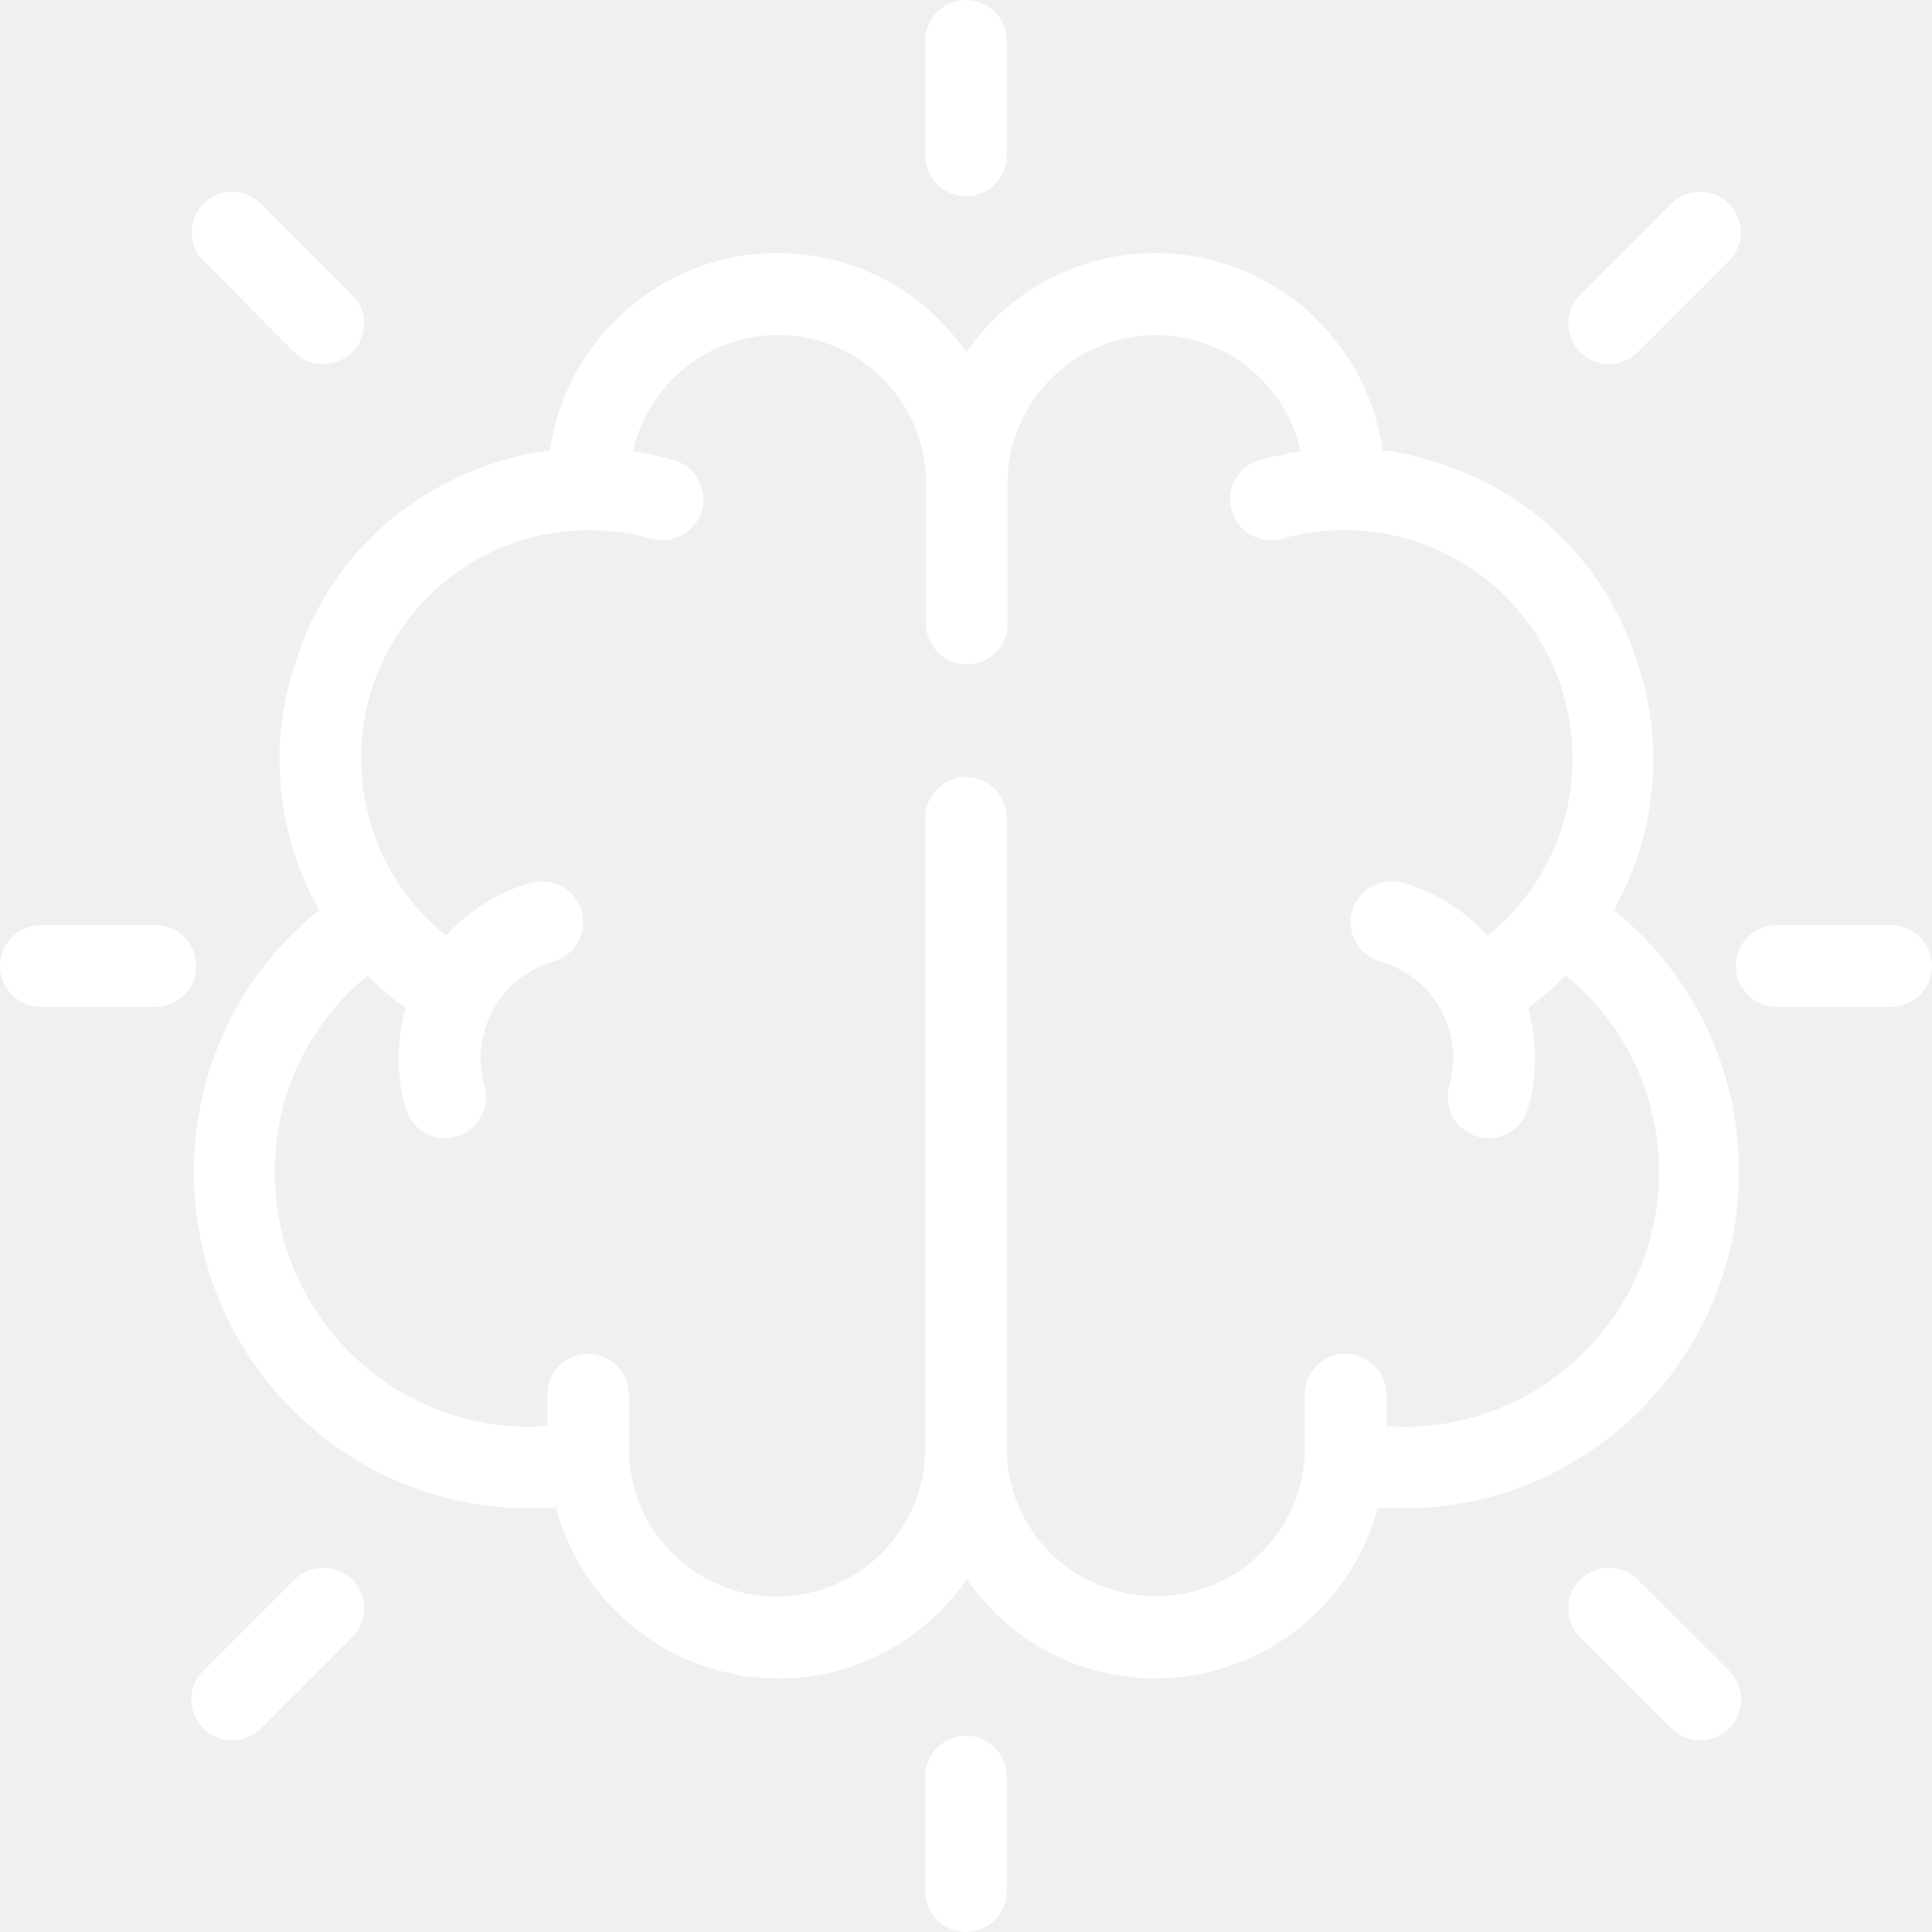
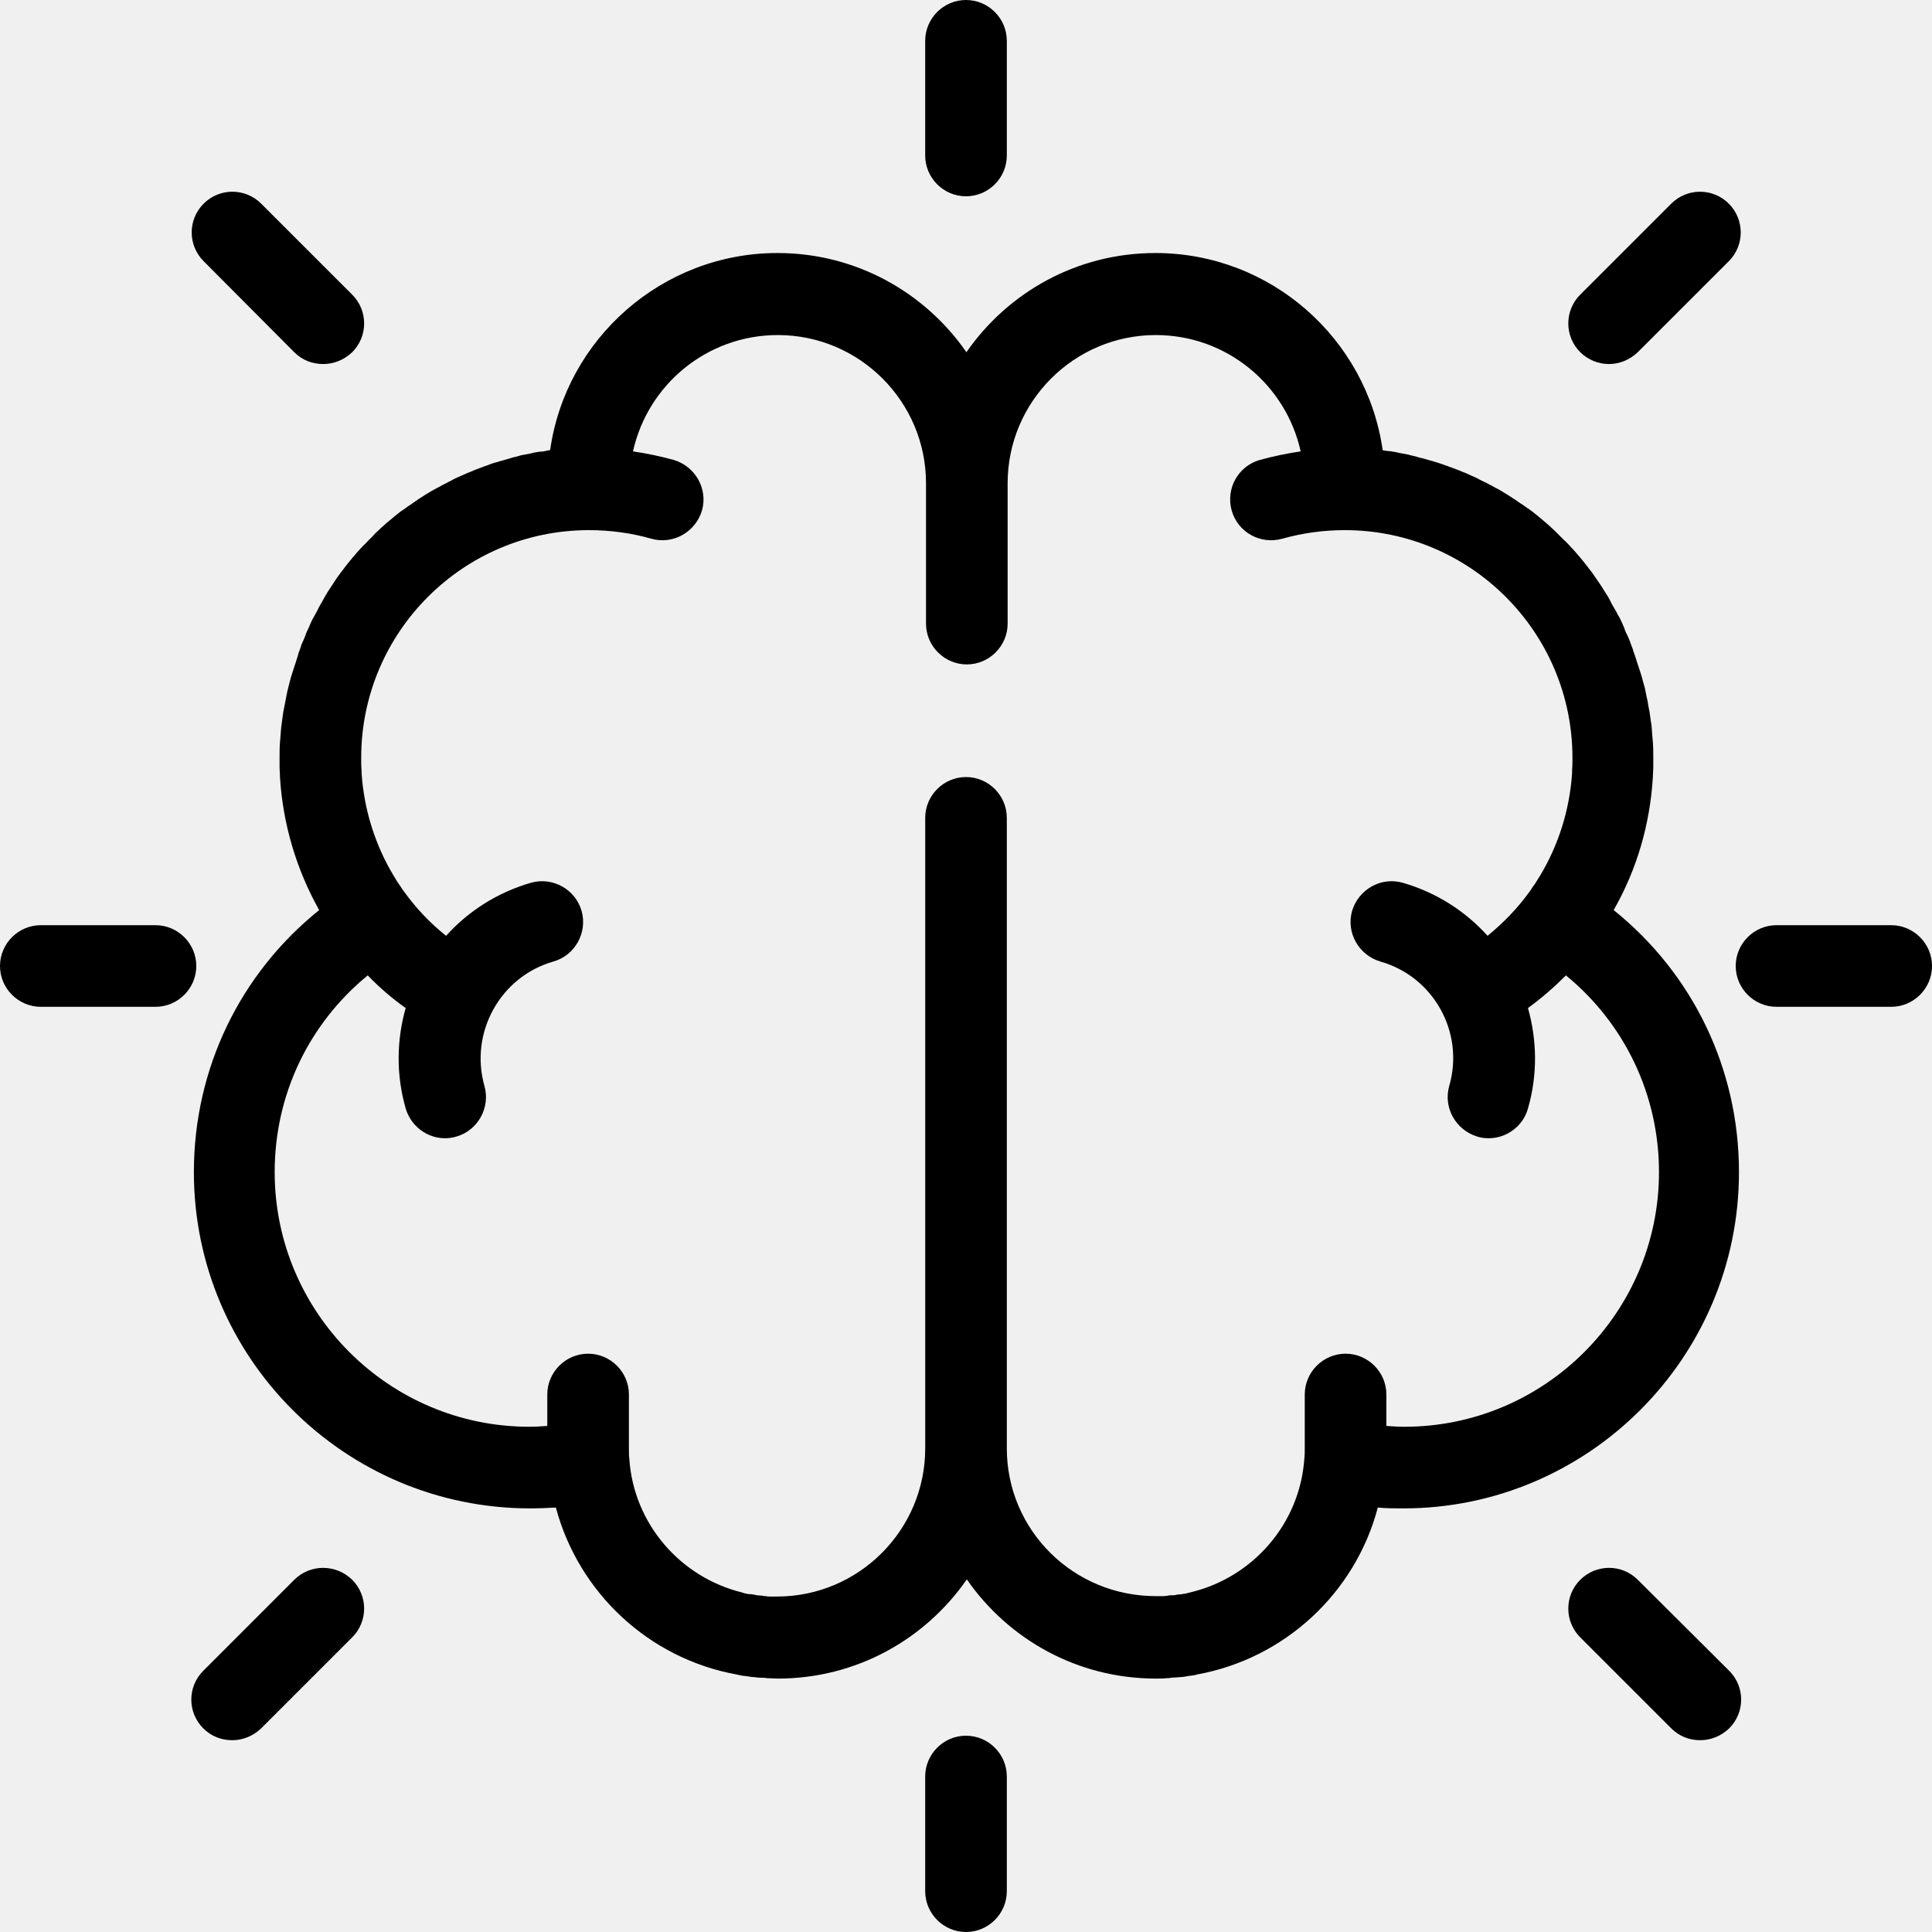
- <svg xmlns="http://www.w3.org/2000/svg" width="80" height="80" viewBox="0 0 80 80" fill="none">
-   <path d="M72.007 48.534C72.007 44.259 70.098 40.321 66.819 37.685C67.782 35.995 68.323 34.136 68.442 32.176C68.442 32.159 68.442 32.159 68.442 32.142C68.442 32.024 68.459 31.905 68.459 31.787C68.459 31.652 68.459 31.517 68.459 31.382C68.459 31.162 68.459 30.959 68.442 30.739C68.442 30.672 68.425 30.604 68.425 30.537C68.408 30.401 68.408 30.249 68.391 30.114C68.391 30.03 68.374 29.945 68.357 29.861C68.34 29.742 68.323 29.607 68.306 29.489C68.29 29.404 68.273 29.32 68.256 29.235C68.239 29.117 68.222 28.999 68.188 28.881C68.171 28.796 68.154 28.712 68.137 28.627C68.121 28.509 68.087 28.407 68.053 28.289C68.036 28.205 68.002 28.12 67.985 28.036C67.951 27.917 67.918 27.816 67.884 27.715C67.85 27.63 67.833 27.546 67.799 27.461C67.766 27.36 67.732 27.241 67.698 27.14C67.664 27.055 67.63 26.971 67.614 26.887C67.58 26.785 67.529 26.684 67.495 26.565C67.461 26.481 67.428 26.396 67.394 26.329C67.343 26.227 67.293 26.126 67.259 26.008C67.225 25.923 67.191 25.856 67.157 25.771C67.107 25.67 67.056 25.552 66.988 25.45C66.954 25.383 66.921 25.315 66.87 25.23C66.802 25.112 66.735 25.011 66.684 24.892C66.65 24.825 66.617 24.774 66.583 24.706C66.481 24.554 66.397 24.402 66.295 24.25C66.278 24.233 66.278 24.216 66.262 24.2C66.143 24.031 66.042 23.878 65.924 23.709C65.89 23.659 65.839 23.608 65.805 23.557C65.721 23.456 65.653 23.355 65.569 23.253C65.518 23.186 65.467 23.135 65.417 23.067C65.332 22.983 65.265 22.881 65.18 22.797C65.129 22.729 65.062 22.679 65.011 22.611C64.927 22.526 64.859 22.442 64.775 22.374C64.707 22.307 64.656 22.256 64.589 22.189C64.504 22.104 64.436 22.037 64.352 21.952C64.284 21.884 64.217 21.834 64.149 21.766C64.065 21.698 63.98 21.614 63.896 21.546C63.828 21.496 63.761 21.428 63.693 21.377C63.608 21.31 63.524 21.242 63.44 21.175C63.372 21.124 63.304 21.073 63.22 21.023C63.135 20.955 63.034 20.887 62.949 20.837C62.882 20.786 62.797 20.735 62.73 20.684C62.628 20.617 62.544 20.566 62.442 20.499C62.375 20.448 62.29 20.414 62.223 20.363C62.121 20.296 62.02 20.245 61.919 20.195C61.851 20.161 61.783 20.11 61.699 20.076C61.581 20.009 61.479 19.958 61.361 19.907C61.293 19.873 61.226 19.84 61.175 19.806C61.023 19.738 60.871 19.671 60.719 19.603C60.685 19.586 60.668 19.569 60.634 19.569C60.448 19.485 60.263 19.417 60.077 19.349C60.009 19.333 59.958 19.299 59.891 19.282C59.755 19.231 59.637 19.197 59.502 19.147C59.417 19.13 59.35 19.096 59.265 19.079C59.147 19.045 59.029 19.012 58.91 18.978C58.826 18.961 58.742 18.944 58.657 18.91C58.539 18.876 58.42 18.86 58.319 18.826C58.235 18.809 58.15 18.792 58.049 18.775C57.93 18.758 57.829 18.724 57.711 18.707C57.626 18.691 57.525 18.674 57.44 18.674C57.373 18.657 57.305 18.657 57.254 18.64C56.595 14.026 52.624 10.477 47.842 10.477C44.597 10.477 41.741 12.1 40.017 14.584C38.294 12.1 35.438 10.477 32.193 10.477C27.411 10.477 23.423 14.043 22.78 18.64C22.713 18.64 22.645 18.657 22.595 18.674C22.51 18.691 22.409 18.707 22.324 18.707C22.206 18.724 22.088 18.741 21.986 18.775C21.902 18.792 21.817 18.809 21.716 18.826C21.598 18.843 21.479 18.876 21.378 18.91C21.293 18.927 21.209 18.944 21.124 18.978C21.006 19.012 20.888 19.045 20.769 19.079C20.685 19.096 20.617 19.13 20.533 19.147C20.398 19.18 20.279 19.231 20.144 19.282C20.077 19.299 20.026 19.316 19.958 19.349C19.772 19.417 19.587 19.485 19.401 19.569C19.367 19.586 19.35 19.586 19.316 19.603C19.164 19.671 19.012 19.738 18.86 19.806C18.792 19.84 18.725 19.873 18.674 19.907C18.556 19.958 18.454 20.026 18.336 20.076C18.268 20.11 18.201 20.161 18.116 20.195C18.015 20.245 17.913 20.313 17.812 20.363C17.744 20.414 17.66 20.448 17.592 20.499C17.491 20.566 17.407 20.617 17.305 20.684C17.238 20.735 17.153 20.786 17.085 20.837C17.001 20.904 16.9 20.955 16.815 21.023C16.747 21.073 16.68 21.124 16.595 21.175C16.511 21.242 16.426 21.31 16.342 21.377C16.274 21.428 16.207 21.496 16.139 21.546C16.055 21.614 15.97 21.682 15.886 21.766C15.818 21.817 15.75 21.884 15.683 21.952C15.598 22.02 15.514 22.104 15.446 22.189C15.379 22.256 15.328 22.307 15.26 22.374C15.176 22.459 15.108 22.543 15.024 22.611C14.973 22.679 14.905 22.729 14.855 22.797C14.77 22.881 14.703 22.983 14.618 23.067C14.568 23.135 14.517 23.186 14.466 23.253C14.382 23.355 14.297 23.456 14.229 23.557C14.196 23.608 14.145 23.659 14.111 23.709C13.993 23.862 13.875 24.031 13.773 24.2C13.756 24.216 13.756 24.233 13.739 24.25C13.638 24.402 13.537 24.554 13.452 24.706C13.418 24.774 13.385 24.825 13.351 24.892C13.283 25.011 13.216 25.112 13.165 25.23C13.131 25.298 13.097 25.366 13.047 25.45C12.996 25.552 12.928 25.653 12.878 25.771C12.844 25.856 12.81 25.923 12.776 26.008C12.726 26.109 12.675 26.21 12.641 26.329C12.607 26.413 12.573 26.498 12.54 26.565C12.489 26.667 12.455 26.768 12.421 26.887C12.387 26.971 12.354 27.055 12.337 27.14C12.303 27.241 12.269 27.36 12.235 27.461C12.202 27.546 12.185 27.63 12.151 27.715C12.117 27.816 12.083 27.934 12.05 28.036C12.033 28.12 11.999 28.205 11.982 28.289C11.948 28.407 11.931 28.509 11.898 28.627C11.881 28.712 11.864 28.796 11.847 28.881C11.83 28.999 11.796 29.117 11.779 29.235C11.762 29.32 11.745 29.404 11.729 29.489C11.712 29.607 11.695 29.742 11.678 29.861C11.661 29.945 11.661 30.03 11.644 30.114C11.627 30.249 11.627 30.385 11.61 30.537C11.61 30.604 11.593 30.672 11.593 30.739C11.576 30.942 11.576 31.162 11.576 31.382C11.576 31.517 11.576 31.652 11.576 31.787C11.576 31.905 11.593 32.024 11.593 32.142C11.593 32.159 11.593 32.159 11.593 32.176C11.712 34.119 12.269 35.995 13.216 37.685C9.937 40.321 8.028 44.259 8.028 48.534C8.028 56.206 14.263 62.459 21.952 62.459C22.307 62.459 22.662 62.442 23.017 62.425C23.963 65.957 26.87 68.678 30.503 69.337C30.554 69.354 30.605 69.354 30.655 69.371C30.74 69.388 30.824 69.404 30.892 69.404C30.96 69.421 31.027 69.421 31.112 69.438C31.179 69.438 31.247 69.455 31.314 69.455C31.399 69.472 31.5 69.472 31.585 69.472C31.636 69.472 31.686 69.472 31.754 69.489C31.906 69.489 32.058 69.506 32.21 69.506C35.455 69.506 38.311 67.883 40.034 65.399C41.758 67.883 44.614 69.506 47.859 69.506C48.011 69.506 48.163 69.506 48.315 69.489C48.366 69.489 48.433 69.489 48.484 69.472C48.568 69.472 48.67 69.455 48.754 69.455C48.822 69.455 48.889 69.438 48.957 69.438C49.025 69.438 49.092 69.421 49.177 69.404C49.261 69.388 49.346 69.388 49.413 69.371C49.464 69.371 49.515 69.354 49.565 69.337C53.199 68.678 56.122 65.957 57.052 62.425C57.407 62.459 57.761 62.459 58.116 62.459C65.755 62.459 72.007 56.223 72.007 48.534ZM41.69 59.975V33.866C41.69 32.936 40.93 32.176 40.001 32.176C39.071 32.176 38.311 32.936 38.311 33.866V59.975C38.311 63.355 35.556 66.109 32.176 66.109C32.075 66.109 31.974 66.109 31.872 66.109C31.821 66.109 31.771 66.109 31.72 66.092C31.669 66.092 31.619 66.092 31.568 66.075C31.5 66.075 31.433 66.058 31.365 66.058C31.331 66.058 31.314 66.058 31.281 66.041C31.196 66.025 31.112 66.008 31.027 66.008C31.01 66.008 30.993 66.008 30.993 66.008C30.909 65.991 30.808 65.974 30.723 65.94C28.188 65.315 26.245 63.118 26.059 60.414C26.042 60.279 26.042 60.127 26.042 59.992V57.744C26.042 56.815 25.282 56.054 24.352 56.054C23.423 56.054 22.662 56.815 22.662 57.744V59.045C22.409 59.062 22.172 59.079 21.919 59.079C16.105 59.079 11.374 54.347 11.374 48.534C11.374 45.323 12.793 42.383 15.227 40.389C15.7 40.879 16.224 41.335 16.798 41.741C16.426 43.059 16.393 44.478 16.798 45.898C17.018 46.641 17.694 47.132 18.421 47.132C18.573 47.132 18.725 47.115 18.894 47.064C19.789 46.81 20.313 45.864 20.06 44.968C19.434 42.755 20.719 40.44 22.916 39.814C23.811 39.561 24.335 38.614 24.082 37.719C23.828 36.823 22.882 36.299 21.986 36.553C20.584 36.958 19.384 37.736 18.471 38.75C17.812 38.226 17.238 37.617 16.747 36.941C16.68 36.857 16.612 36.755 16.562 36.671C16.494 36.57 16.426 36.485 16.376 36.384C16.342 36.333 16.325 36.299 16.291 36.248C15.531 34.981 15.075 33.528 14.973 32.024C14.973 31.99 14.973 31.956 14.973 31.922C14.956 31.753 14.956 31.567 14.956 31.382C14.956 26.177 19.181 21.952 24.386 21.952C25.265 21.952 26.143 22.07 26.971 22.307C27.867 22.56 28.797 22.037 29.067 21.141C29.32 20.245 28.797 19.316 27.901 19.045C27.343 18.893 26.785 18.775 26.211 18.691C26.819 15.936 29.27 13.874 32.21 13.874C35.59 13.874 38.344 16.629 38.344 20.009V25.822C38.344 26.751 39.105 27.512 40.034 27.512C40.964 27.512 41.724 26.751 41.724 25.822V20.009C41.724 16.629 44.479 13.874 47.859 13.874C50.799 13.874 53.249 15.936 53.858 18.691C53.283 18.775 52.725 18.893 52.168 19.045C51.272 19.299 50.748 20.228 51.002 21.141C51.255 22.037 52.185 22.56 53.097 22.307C53.942 22.07 54.804 21.952 55.683 21.952C60.888 21.952 65.112 26.177 65.112 31.382C65.112 31.567 65.112 31.736 65.096 31.922C65.096 31.956 65.096 31.99 65.096 32.024C64.994 33.528 64.538 34.981 63.778 36.248C63.744 36.299 63.727 36.333 63.693 36.384C63.625 36.485 63.575 36.587 63.507 36.671C63.44 36.755 63.389 36.857 63.321 36.941C62.831 37.617 62.257 38.209 61.597 38.75C60.685 37.736 59.485 36.958 58.083 36.553C57.187 36.299 56.257 36.823 55.987 37.719C55.733 38.614 56.257 39.544 57.153 39.814C59.367 40.44 60.651 42.755 60.009 44.968C59.755 45.864 60.279 46.794 61.175 47.064C61.327 47.115 61.479 47.132 61.648 47.132C62.375 47.132 63.068 46.641 63.27 45.898C63.676 44.495 63.642 43.059 63.27 41.741C63.828 41.335 64.352 40.879 64.842 40.389C67.276 42.383 68.695 45.34 68.695 48.534C68.695 54.347 63.963 59.079 58.15 59.079C57.897 59.079 57.66 59.062 57.407 59.045V57.744C57.407 56.815 56.646 56.054 55.717 56.054C54.787 56.054 54.027 56.815 54.027 57.744V59.975C54.027 60.11 54.027 60.262 54.01 60.397C53.824 63.101 51.88 65.298 49.346 65.923C49.261 65.94 49.16 65.974 49.075 65.991C49.058 65.991 49.041 65.991 49.041 65.991C48.957 66.008 48.873 66.025 48.788 66.025C48.754 66.025 48.737 66.025 48.703 66.041C48.636 66.058 48.568 66.058 48.501 66.058C48.45 66.058 48.399 66.058 48.349 66.075C48.298 66.075 48.247 66.092 48.197 66.092C48.095 66.092 47.994 66.092 47.892 66.092C44.445 66.109 41.69 63.355 41.69 59.975Z" fill="white" />
-   <path d="M40 8.128C40.93 8.128 41.69 7.368 41.69 6.439V1.69C41.69 0.76 40.93 0 40 0C39.071 0 38.31 0.76 38.31 1.69V6.439C38.31 7.368 39.071 8.128 40 8.128Z" fill="white" />
-   <path d="M40 71.872C39.071 71.872 38.31 72.632 38.31 73.561V78.31C38.31 79.24 39.071 80 40 80C40.93 80 41.69 79.24 41.69 78.31V73.561C41.69 72.632 40.93 71.872 40 71.872Z" fill="white" />
-   <path d="M78.311 38.31H73.562C72.632 38.31 71.872 39.071 71.872 40C71.872 40.929 72.632 41.69 73.562 41.69H78.311C79.24 41.69 80.001 40.929 80.001 40C80.001 39.071 79.24 38.31 78.311 38.31Z" fill="white" />
-   <path d="M6.439 38.31H1.69C0.76 38.31 0 39.071 0 40C0 40.929 0.76 41.69 1.69 41.69H6.439C7.368 41.69 8.128 40.929 8.128 40C8.128 39.071 7.368 38.31 6.439 38.31Z" fill="white" />
-   <path d="M66.617 15.074C67.057 15.074 67.479 14.905 67.817 14.584L71.586 10.816C72.245 10.156 72.245 9.092 71.586 8.433C70.927 7.774 69.862 7.774 69.203 8.433L65.434 12.201C64.775 12.86 64.775 13.925 65.434 14.584C65.756 14.905 66.195 15.074 66.617 15.074Z" fill="white" />
-   <path d="M12.184 65.416L8.416 69.185C7.757 69.844 7.757 70.908 8.416 71.567C8.754 71.905 9.176 72.058 9.616 72.058C10.055 72.058 10.477 71.888 10.815 71.567L14.584 67.799C15.243 67.14 15.243 66.075 14.584 65.416C13.908 64.757 12.843 64.757 12.184 65.416Z" fill="white" />
-   <path d="M67.817 65.416C67.158 64.757 66.094 64.757 65.434 65.416C64.775 66.075 64.775 67.14 65.434 67.799L69.203 71.567C69.541 71.905 69.963 72.058 70.403 72.058C70.842 72.058 71.265 71.888 71.603 71.567C72.262 70.908 72.262 69.844 71.603 69.185L67.817 65.416Z" fill="white" />
-   <path d="M12.184 14.584C12.522 14.922 12.944 15.074 13.384 15.074C13.823 15.074 14.245 14.905 14.584 14.584C15.243 13.925 15.243 12.86 14.584 12.201L10.815 8.433C10.156 7.774 9.091 7.774 8.432 8.433C7.773 9.092 7.773 10.156 8.432 10.816L12.184 14.584Z" fill="white" />
+ <svg xmlns="http://www.w3.org/2000/svg" width="80" height="80" viewBox="0 0 80 80">
+   <path d="M72.007 48.534C72.007 44.259 70.098 40.321 66.819 37.685C67.782 35.995 68.323 34.136 68.442 32.176C68.442 32.159 68.442 32.159 68.442 32.142C68.442 32.024 68.459 31.905 68.459 31.787C68.459 31.652 68.459 31.517 68.459 31.382C68.459 31.162 68.459 30.959 68.442 30.739C68.442 30.672 68.425 30.604 68.425 30.537C68.408 30.401 68.408 30.249 68.391 30.114C68.391 30.03 68.374 29.945 68.357 29.861C68.34 29.742 68.323 29.607 68.306 29.489C68.29 29.404 68.273 29.32 68.256 29.235C68.239 29.117 68.222 28.999 68.188 28.881C68.171 28.796 68.154 28.712 68.137 28.627C68.121 28.509 68.087 28.407 68.053 28.289C68.036 28.205 68.002 28.12 67.985 28.036C67.951 27.917 67.918 27.816 67.884 27.715C67.85 27.63 67.833 27.546 67.799 27.461C67.766 27.36 67.732 27.241 67.698 27.14C67.664 27.055 67.63 26.971 67.614 26.887C67.58 26.785 67.529 26.684 67.495 26.565C67.461 26.481 67.428 26.396 67.394 26.329C67.343 26.227 67.293 26.126 67.259 26.008C67.225 25.923 67.191 25.856 67.157 25.771C67.107 25.67 67.056 25.552 66.988 25.45C66.954 25.383 66.921 25.315 66.87 25.23C66.802 25.112 66.735 25.011 66.684 24.892C66.65 24.825 66.617 24.774 66.583 24.706C66.481 24.554 66.397 24.402 66.295 24.25C66.278 24.233 66.278 24.216 66.262 24.2C66.143 24.031 66.042 23.878 65.924 23.709C65.89 23.659 65.839 23.608 65.805 23.557C65.721 23.456 65.653 23.355 65.569 23.253C65.518 23.186 65.467 23.135 65.417 23.067C65.332 22.983 65.265 22.881 65.18 22.797C65.129 22.729 65.062 22.679 65.011 22.611C64.927 22.526 64.859 22.442 64.775 22.374C64.707 22.307 64.656 22.256 64.589 22.189C64.504 22.104 64.436 22.037 64.352 21.952C64.284 21.884 64.217 21.834 64.149 21.766C64.065 21.698 63.98 21.614 63.896 21.546C63.828 21.496 63.761 21.428 63.693 21.377C63.608 21.31 63.524 21.242 63.44 21.175C63.372 21.124 63.304 21.073 63.22 21.023C63.135 20.955 63.034 20.887 62.949 20.837C62.882 20.786 62.797 20.735 62.73 20.684C62.628 20.617 62.544 20.566 62.442 20.499C62.375 20.448 62.29 20.414 62.223 20.363C62.121 20.296 62.02 20.245 61.919 20.195C61.851 20.161 61.783 20.11 61.699 20.076C61.581 20.009 61.479 19.958 61.361 19.907C61.293 19.873 61.226 19.84 61.175 19.806C61.023 19.738 60.871 19.671 60.719 19.603C60.685 19.586 60.668 19.569 60.634 19.569C60.448 19.485 60.263 19.417 60.077 19.349C60.009 19.333 59.958 19.299 59.891 19.282C59.755 19.231 59.637 19.197 59.502 19.147C59.417 19.13 59.35 19.096 59.265 19.079C59.147 19.045 59.029 19.012 58.91 18.978C58.826 18.961 58.742 18.944 58.657 18.91C58.539 18.876 58.42 18.86 58.319 18.826C58.235 18.809 58.15 18.792 58.049 18.775C57.93 18.758 57.829 18.724 57.711 18.707C57.626 18.691 57.525 18.674 57.44 18.674C57.373 18.657 57.305 18.657 57.254 18.64C56.595 14.026 52.624 10.477 47.842 10.477C44.597 10.477 41.741 12.1 40.017 14.584C38.294 12.1 35.438 10.477 32.193 10.477C27.411 10.477 23.423 14.043 22.78 18.64C22.713 18.64 22.645 18.657 22.595 18.674C22.51 18.691 22.409 18.707 22.324 18.707C22.206 18.724 22.088 18.741 21.986 18.775C21.902 18.792 21.817 18.809 21.716 18.826C21.598 18.843 21.479 18.876 21.378 18.91C21.293 18.927 21.209 18.944 21.124 18.978C21.006 19.012 20.888 19.045 20.769 19.079C20.685 19.096 20.617 19.13 20.533 19.147C20.398 19.18 20.279 19.231 20.144 19.282C20.077 19.299 20.026 19.316 19.958 19.349C19.772 19.417 19.587 19.485 19.401 19.569C19.367 19.586 19.35 19.586 19.316 19.603C19.164 19.671 19.012 19.738 18.86 19.806C18.792 19.84 18.725 19.873 18.674 19.907C18.556 19.958 18.454 20.026 18.336 20.076C18.268 20.11 18.201 20.161 18.116 20.195C18.015 20.245 17.913 20.313 17.812 20.363C17.744 20.414 17.66 20.448 17.592 20.499C17.491 20.566 17.407 20.617 17.305 20.684C17.238 20.735 17.153 20.786 17.085 20.837C17.001 20.904 16.9 20.955 16.815 21.023C16.747 21.073 16.68 21.124 16.595 21.175C16.511 21.242 16.426 21.31 16.342 21.377C16.274 21.428 16.207 21.496 16.139 21.546C16.055 21.614 15.97 21.682 15.886 21.766C15.818 21.817 15.75 21.884 15.683 21.952C15.598 22.02 15.514 22.104 15.446 22.189C15.379 22.256 15.328 22.307 15.26 22.374C15.176 22.459 15.108 22.543 15.024 22.611C14.973 22.679 14.905 22.729 14.855 22.797C14.77 22.881 14.703 22.983 14.618 23.067C14.568 23.135 14.517 23.186 14.466 23.253C14.382 23.355 14.297 23.456 14.229 23.557C14.196 23.608 14.145 23.659 14.111 23.709C13.993 23.862 13.875 24.031 13.773 24.2C13.756 24.216 13.756 24.233 13.739 24.25C13.638 24.402 13.537 24.554 13.452 24.706C13.418 24.774 13.385 24.825 13.351 24.892C13.283 25.011 13.216 25.112 13.165 25.23C13.131 25.298 13.097 25.366 13.047 25.45C12.996 25.552 12.928 25.653 12.878 25.771C12.844 25.856 12.81 25.923 12.776 26.008C12.726 26.109 12.675 26.21 12.641 26.329C12.607 26.413 12.573 26.498 12.54 26.565C12.489 26.667 12.455 26.768 12.421 26.887C12.387 26.971 12.354 27.055 12.337 27.14C12.303 27.241 12.269 27.36 12.235 27.461C12.202 27.546 12.185 27.63 12.151 27.715C12.117 27.816 12.083 27.934 12.05 28.036C12.033 28.12 11.999 28.205 11.982 28.289C11.948 28.407 11.931 28.509 11.898 28.627C11.881 28.712 11.864 28.796 11.847 28.881C11.83 28.999 11.796 29.117 11.779 29.235C11.762 29.32 11.745 29.404 11.729 29.489C11.712 29.607 11.695 29.742 11.678 29.861C11.661 29.945 11.661 30.03 11.644 30.114C11.627 30.249 11.627 30.385 11.61 30.537C11.61 30.604 11.593 30.672 11.593 30.739C11.576 30.942 11.576 31.162 11.576 31.382C11.576 31.517 11.576 31.652 11.576 31.787C11.576 31.905 11.593 32.024 11.593 32.142C11.593 32.159 11.593 32.159 11.593 32.176C11.712 34.119 12.269 35.995 13.216 37.685C9.937 40.321 8.028 44.259 8.028 48.534C8.028 56.206 14.263 62.459 21.952 62.459C22.307 62.459 22.662 62.442 23.017 62.425C23.963 65.957 26.87 68.678 30.503 69.337C30.554 69.354 30.605 69.354 30.655 69.371C30.74 69.388 30.824 69.404 30.892 69.404C30.96 69.421 31.027 69.421 31.112 69.438C31.179 69.438 31.247 69.455 31.314 69.455C31.399 69.472 31.5 69.472 31.585 69.472C31.636 69.472 31.686 69.472 31.754 69.489C31.906 69.489 32.058 69.506 32.21 69.506C35.455 69.506 38.311 67.883 40.034 65.399C41.758 67.883 44.614 69.506 47.859 69.506C48.011 69.506 48.163 69.506 48.315 69.489C48.366 69.489 48.433 69.489 48.484 69.472C48.568 69.472 48.67 69.455 48.754 69.455C48.822 69.455 48.889 69.438 48.957 69.438C49.025 69.438 49.092 69.421 49.177 69.404C49.261 69.388 49.346 69.388 49.413 69.371C49.464 69.371 49.515 69.354 49.565 69.337C53.199 68.678 56.122 65.957 57.052 62.425C57.407 62.459 57.761 62.459 58.116 62.459C65.755 62.459 72.007 56.223 72.007 48.534ZM41.69 59.975V33.866C41.69 32.936 40.93 32.176 40.001 32.176C39.071 32.176 38.311 32.936 38.311 33.866V59.975C38.311 63.355 35.556 66.109 32.176 66.109C32.075 66.109 31.974 66.109 31.872 66.109C31.821 66.109 31.771 66.109 31.72 66.092C31.669 66.092 31.619 66.092 31.568 66.075C31.5 66.075 31.433 66.058 31.365 66.058C31.331 66.058 31.314 66.058 31.281 66.041C31.196 66.025 31.112 66.008 31.027 66.008C31.01 66.008 30.993 66.008 30.993 66.008C30.909 65.991 30.808 65.974 30.723 65.94C28.188 65.315 26.245 63.118 26.059 60.414C26.042 60.279 26.042 60.127 26.042 59.992V57.744C26.042 56.815 25.282 56.054 24.352 56.054C23.423 56.054 22.662 56.815 22.662 57.744V59.045C22.409 59.062 22.172 59.079 21.919 59.079C16.105 59.079 11.374 54.347 11.374 48.534C11.374 45.323 12.793 42.383 15.227 40.389C15.7 40.879 16.224 41.335 16.798 41.741C16.426 43.059 16.393 44.478 16.798 45.898C17.018 46.641 17.694 47.132 18.421 47.132C18.573 47.132 18.725 47.115 18.894 47.064C19.789 46.81 20.313 45.864 20.06 44.968C19.434 42.755 20.719 40.44 22.916 39.814C23.811 39.561 24.335 38.614 24.082 37.719C23.828 36.823 22.882 36.299 21.986 36.553C20.584 36.958 19.384 37.736 18.471 38.75C17.812 38.226 17.238 37.617 16.747 36.941C16.68 36.857 16.612 36.755 16.562 36.671C16.494 36.57 16.426 36.485 16.376 36.384C16.342 36.333 16.325 36.299 16.291 36.248C15.531 34.981 15.075 33.528 14.973 32.024C14.973 31.99 14.973 31.956 14.973 31.922C14.956 31.753 14.956 31.567 14.956 31.382C14.956 26.177 19.181 21.952 24.386 21.952C25.265 21.952 26.143 22.07 26.971 22.307C27.867 22.56 28.797 22.037 29.067 21.141C29.32 20.245 28.797 19.316 27.901 19.045C27.343 18.893 26.785 18.775 26.211 18.691C26.819 15.936 29.27 13.874 32.21 13.874C35.59 13.874 38.344 16.629 38.344 20.009V25.822C38.344 26.751 39.105 27.512 40.034 27.512C40.964 27.512 41.724 26.751 41.724 25.822V20.009C41.724 16.629 44.479 13.874 47.859 13.874C50.799 13.874 53.249 15.936 53.858 18.691C53.283 18.775 52.725 18.893 52.168 19.045C51.272 19.299 50.748 20.228 51.002 21.141C51.255 22.037 52.185 22.56 53.097 22.307C53.942 22.07 54.804 21.952 55.683 21.952C60.888 21.952 65.112 26.177 65.112 31.382C65.112 31.567 65.112 31.736 65.096 31.922C65.096 31.956 65.096 31.99 65.096 32.024C64.994 33.528 64.538 34.981 63.778 36.248C63.744 36.299 63.727 36.333 63.693 36.384C63.625 36.485 63.575 36.587 63.507 36.671C63.44 36.755 63.389 36.857 63.321 36.941C62.831 37.617 62.257 38.209 61.597 38.75C60.685 37.736 59.485 36.958 58.083 36.553C57.187 36.299 56.257 36.823 55.987 37.719C55.733 38.614 56.257 39.544 57.153 39.814C59.367 40.44 60.651 42.755 60.009 44.968C59.755 45.864 60.279 46.794 61.175 47.064C61.327 47.115 61.479 47.132 61.648 47.132C62.375 47.132 63.068 46.641 63.27 45.898C63.676 44.495 63.642 43.059 63.27 41.741C63.828 41.335 64.352 40.879 64.842 40.389C67.276 42.383 68.695 45.34 68.695 48.534C68.695 54.347 63.963 59.079 58.15 59.079C57.897 59.079 57.66 59.062 57.407 59.045V57.744C57.407 56.815 56.646 56.054 55.717 56.054C54.787 56.054 54.027 56.815 54.027 57.744V59.975C54.027 60.11 54.027 60.262 54.01 60.397C53.824 63.101 51.88 65.298 49.346 65.923C49.261 65.94 49.16 65.974 49.075 65.991C49.058 65.991 49.041 65.991 49.041 65.991C48.957 66.008 48.873 66.025 48.788 66.025C48.754 66.025 48.737 66.025 48.703 66.041C48.636 66.058 48.568 66.058 48.501 66.058C48.45 66.058 48.399 66.058 48.349 66.075C48.298 66.075 48.247 66.092 48.197 66.092C48.095 66.092 47.994 66.092 47.892 66.092C44.445 66.109 41.69 63.355 41.69 59.975Z" />
+   <path d="M40 8.128C40.93 8.128 41.69 7.368 41.69 6.439V1.69C41.69 0.76 40.93 0 40 0C39.071 0 38.31 0.76 38.31 1.69V6.439C38.31 7.368 39.071 8.128 40 8.128Z" />
+   <path d="M40 71.872C39.071 71.872 38.31 72.632 38.31 73.561V78.31C38.31 79.24 39.071 80 40 80C40.93 80 41.69 79.24 41.69 78.31V73.561C41.69 72.632 40.93 71.872 40 71.872Z" />
+   <path d="M78.311 38.31H73.562C72.632 38.31 71.872 39.071 71.872 40C71.872 40.929 72.632 41.69 73.562 41.69H78.311C79.24 41.69 80.001 40.929 80.001 40C80.001 39.071 79.24 38.31 78.311 38.31Z" />
+   <path d="M6.439 38.31H1.69C0.76 38.31 0 39.071 0 40C0 40.929 0.76 41.69 1.69 41.69H6.439C7.368 41.69 8.128 40.929 8.128 40C8.128 39.071 7.368 38.31 6.439 38.31Z" />
+   <path d="M66.617 15.074C67.057 15.074 67.479 14.905 67.817 14.584L71.586 10.816C72.245 10.156 72.245 9.092 71.586 8.433C70.927 7.774 69.862 7.774 69.203 8.433L65.434 12.201C64.775 12.86 64.775 13.925 65.434 14.584C65.756 14.905 66.195 15.074 66.617 15.074Z" />
+   <path d="M12.184 65.416L8.416 69.185C7.757 69.844 7.757 70.908 8.416 71.567C8.754 71.905 9.176 72.058 9.616 72.058C10.055 72.058 10.477 71.888 10.815 71.567L14.584 67.799C15.243 67.14 15.243 66.075 14.584 65.416C13.908 64.757 12.843 64.757 12.184 65.416Z" />
+   <path d="M67.817 65.416C67.158 64.757 66.094 64.757 65.434 65.416C64.775 66.075 64.775 67.14 65.434 67.799L69.203 71.567C69.541 71.905 69.963 72.058 70.403 72.058C70.842 72.058 71.265 71.888 71.603 71.567C72.262 70.908 72.262 69.844 71.603 69.185L67.817 65.416Z" />
+   <path d="M12.184 14.584C12.522 14.922 12.944 15.074 13.384 15.074C13.823 15.074 14.245 14.905 14.584 14.584C15.243 13.925 15.243 12.86 14.584 12.201L10.815 8.433C10.156 7.774 9.091 7.774 8.432 8.433C7.773 9.092 7.773 10.156 8.432 10.816L12.184 14.584Z" />
</svg>
